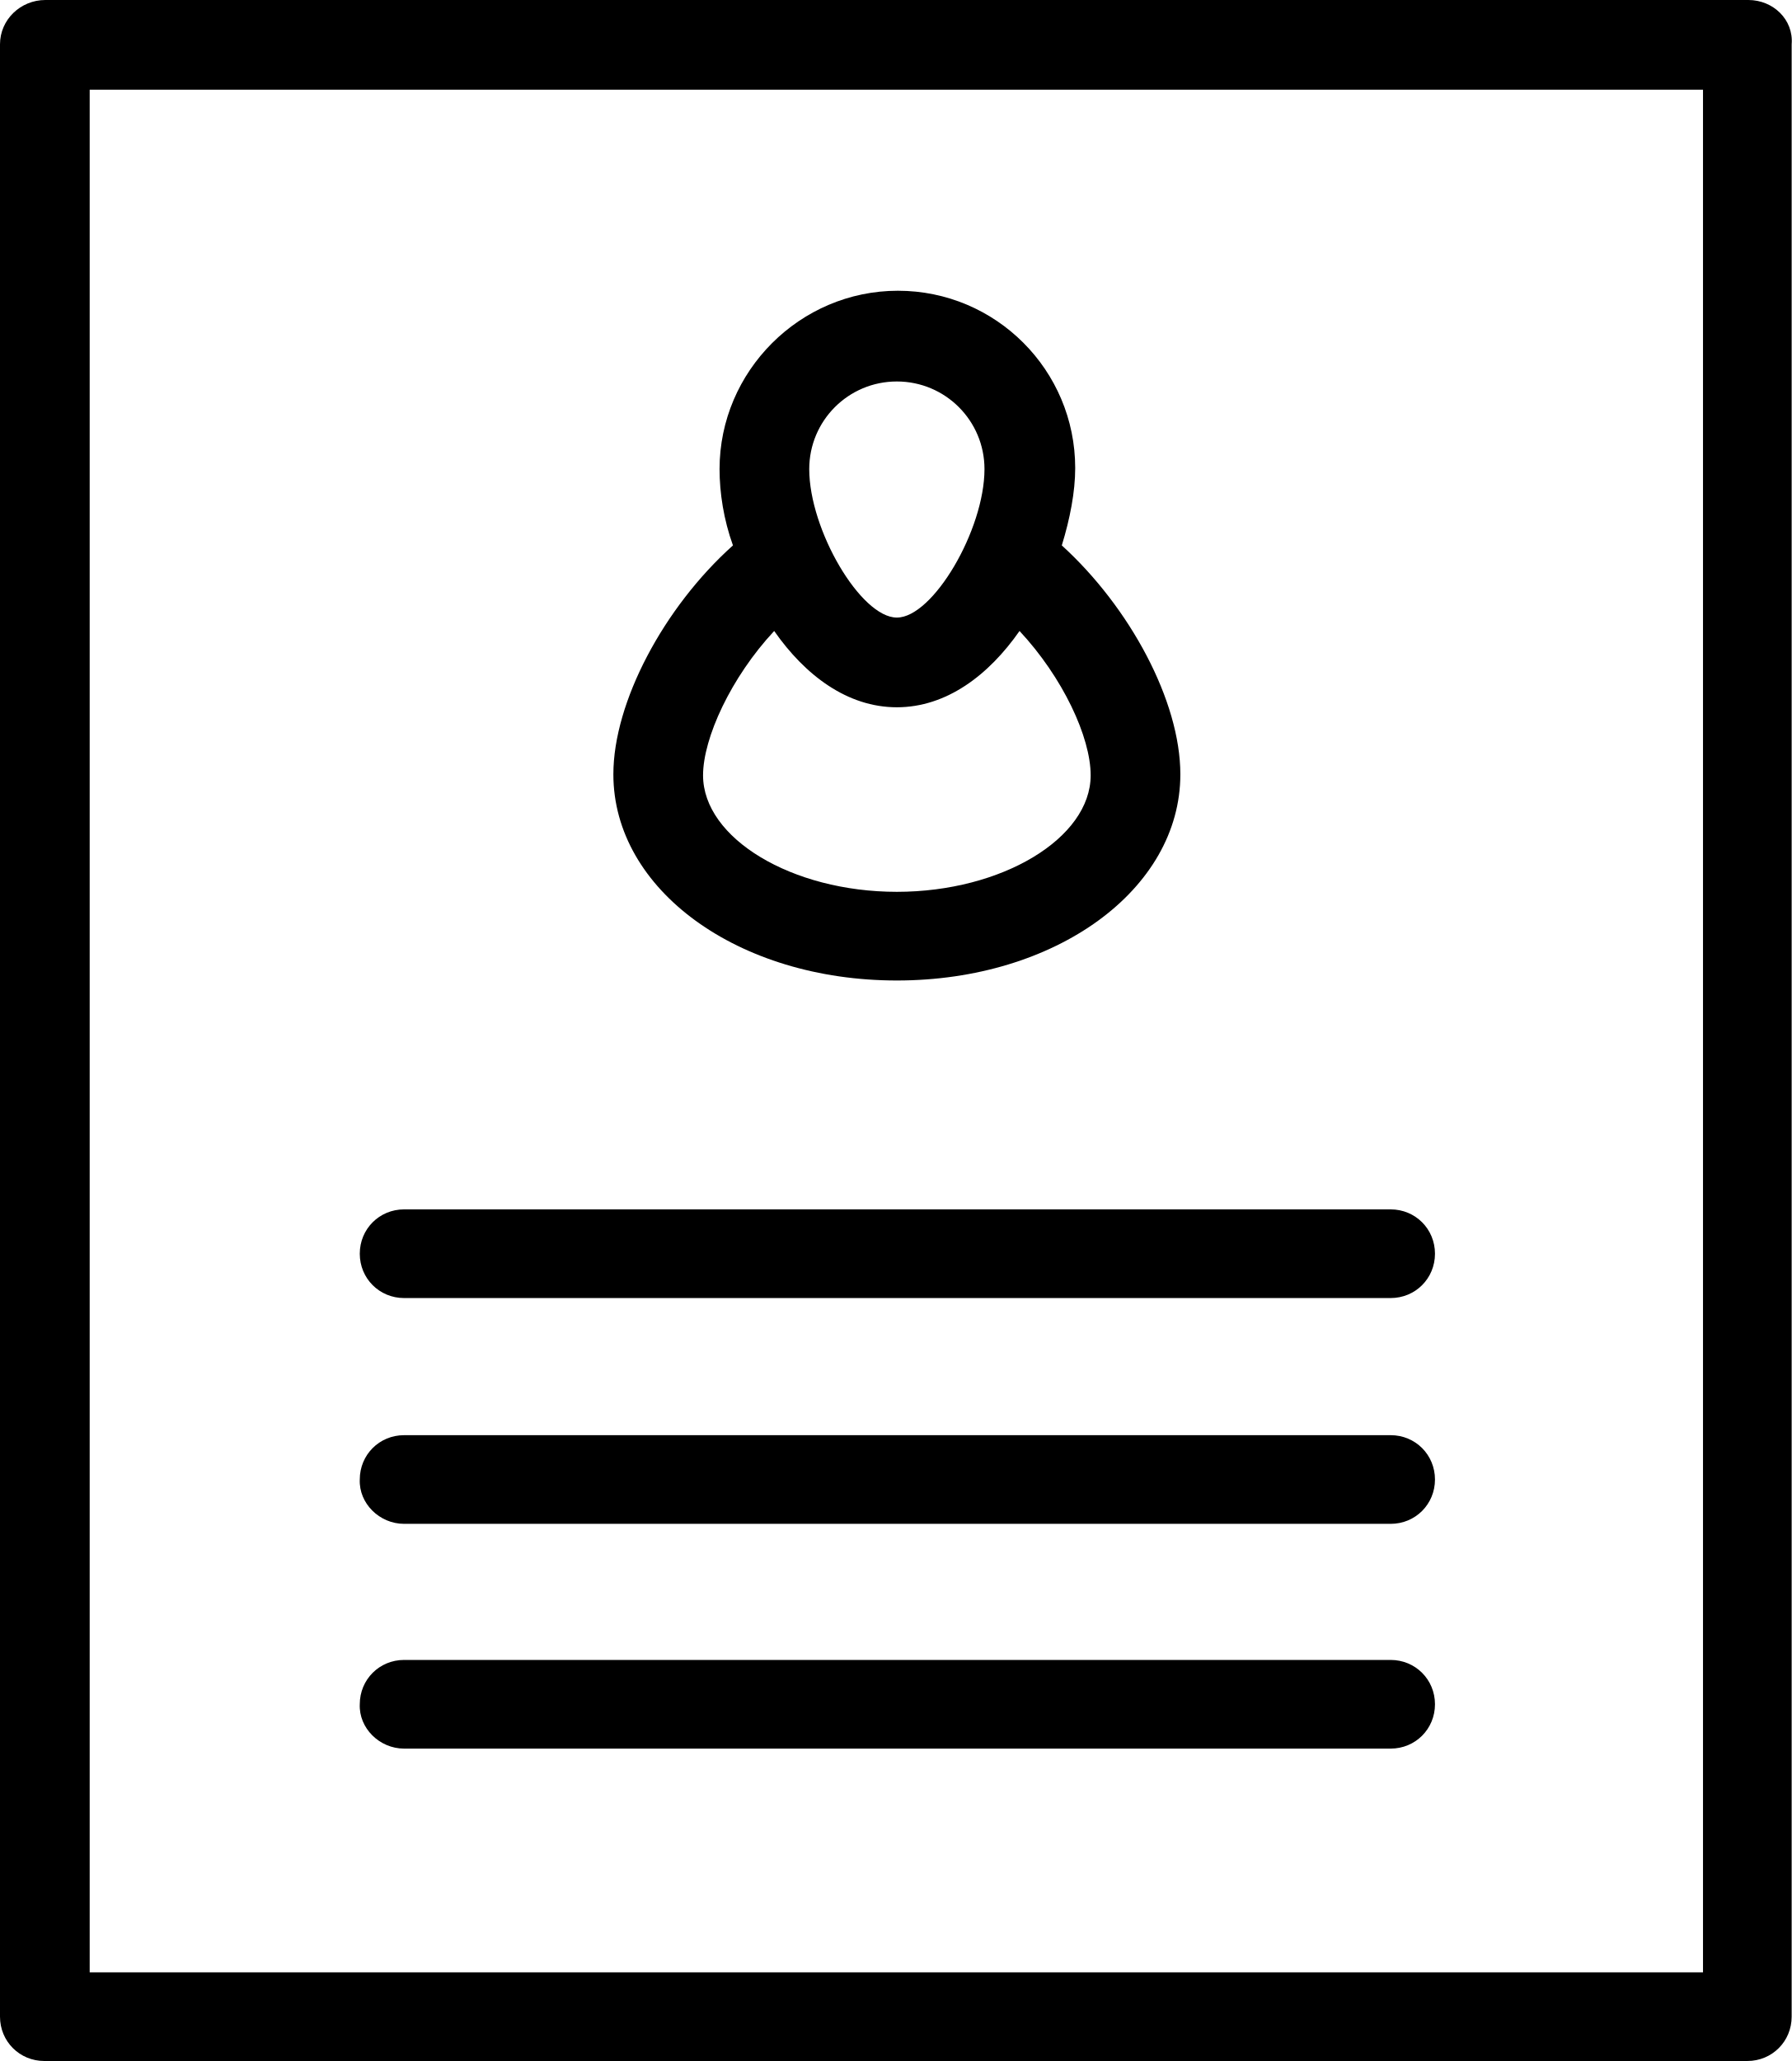
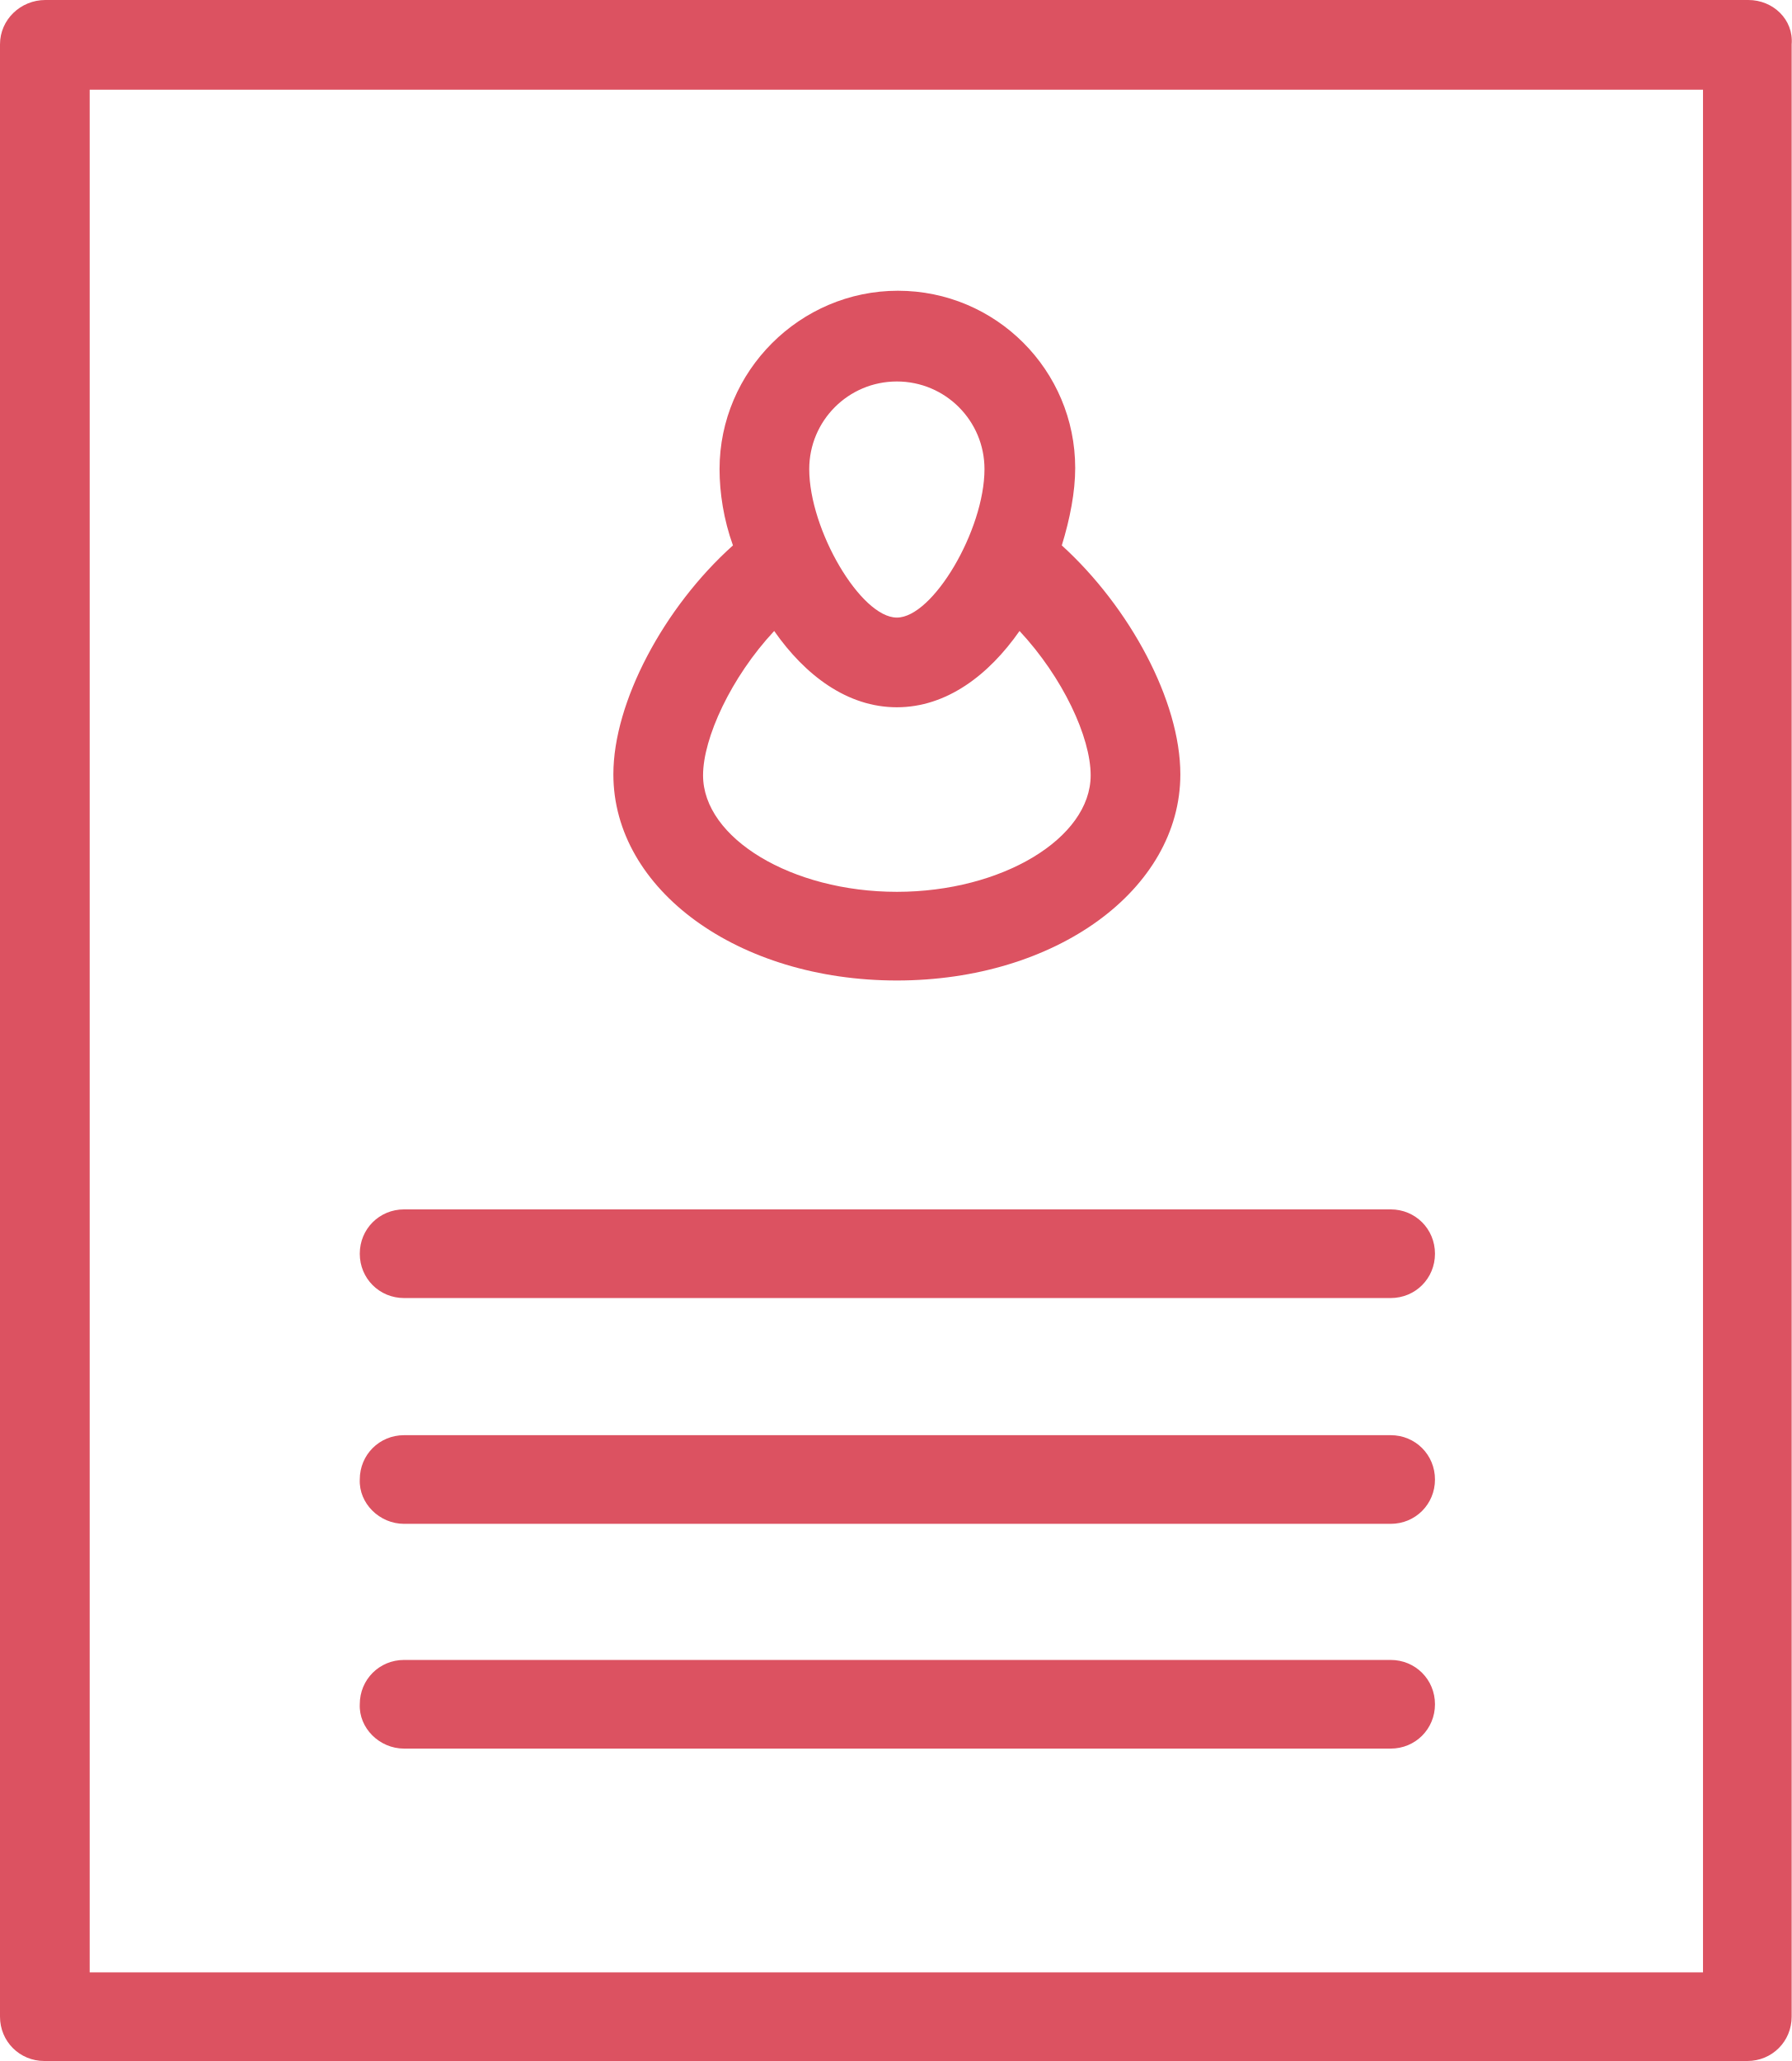
<svg xmlns="http://www.w3.org/2000/svg" preserveAspectRatio="xMidYMid meet" data-bbox="13 0 173.814 199.9" viewBox="13 0 173.814 199.9" role="presentation" aria-hidden="true">
  <g>
-     <path d="M182.6 0H17.4C15 0 13 1.9 13 4.3v191.3c0 2.4 1.9 4.3 4.3 4.3h165.2c2.4 0 4.3-1.9 4.3-4.3V4.3C187 1.9 185 0 182.6 0zm-4.3 191.3H21.7V8.7h156.5v182.6z" />
-     <path d="M52.2 147.8h95.7c2.4 0 4.3-1.9 4.3-4.3s-1.9-4.3-4.3-4.3H52.2c-2.4 0-4.3 1.9-4.3 4.3-.1 2.3 1.9 4.3 4.3 4.3z" />
-     <path d="M52.2 169.6h95.7c2.4 0 4.3-1.9 4.3-4.3s-1.9-4.3-4.3-4.3H52.2c-2.4 0-4.3 1.9-4.3 4.3-.1 2.3 1.9 4.3 4.3 4.3z" />
-     <path d="M52.2 125.9h95.7c2.4 0 4.3-1.9 4.3-4.3s-1.9-4.3-4.3-4.3H52.2c-2.4 0-4.3 1.9-4.3 4.3s1.9 4.3 4.3 4.3z" />
-     <path d="M72.5 75.1c0 11.2 12.1 20 27.5 20s27.5-8.8 27.5-20c0-7.1-4.9-16.2-11.5-22.2.8-2.6 1.3-5.2 1.3-7.5 0-9.5-7.7-17.2-17.2-17.2S82.8 36 82.8 45.5c0 2.3.4 4.9 1.3 7.4-6.7 6-11.6 15.2-11.6 22.2zM100 37c4.7 0 8.5 3.8 8.5 8.5 0 5.9-5 14.4-8.5 14.4s-8.5-8.5-8.5-14.4c0-4.7 3.8-8.5 8.5-8.5zm0 31.6c4.8 0 8.9-3.1 11.9-7.4 4.2 4.5 6.9 10.3 6.9 14 0 6.1-8.6 11.3-18.8 11.3-10.2 0-18.8-5.2-18.8-11.3 0-3.6 2.7-9.5 6.9-14 3 4.3 7.1 7.4 11.9 7.4z" />
+     <path fill="#dc5261" d="M182.6 0H17.4C15 0 13 1.9 13 4.3v191.3c0 2.4 1.9 4.3 4.3 4.3h165.2c2.4 0 4.3-1.9 4.3-4.3V4.3C187 1.9 185 0 182.6 0zm-4.3 191.3H21.7V8.7h156.5v182.6z" />
+     <path fill="#dc5261" d="M52.2 147.8h95.7c2.4 0 4.3-1.9 4.3-4.3s-1.9-4.3-4.3-4.3H52.2c-2.4 0-4.3 1.9-4.3 4.3-.1 2.3 1.9 4.3 4.3 4.3z" />
+     <path fill="#dc5261" d="M52.2 169.6h95.7c2.4 0 4.3-1.9 4.3-4.3s-1.9-4.3-4.3-4.3H52.2c-2.4 0-4.3 1.9-4.3 4.3-.1 2.3 1.9 4.3 4.3 4.3z" />
+     <path fill="#dc5261" d="M52.2 125.9h95.7c2.4 0 4.3-1.9 4.3-4.3s-1.9-4.3-4.3-4.3H52.2c-2.4 0-4.3 1.9-4.3 4.3s1.9 4.3 4.3 4.3z" />
+     <path fill="#dc5261" d="M72.5 75.1c0 11.2 12.1 20 27.5 20s27.5-8.8 27.5-20c0-7.1-4.9-16.2-11.5-22.2.8-2.6 1.3-5.2 1.3-7.5 0-9.5-7.7-17.2-17.2-17.2S82.8 36 82.8 45.5c0 2.3.4 4.9 1.3 7.4-6.7 6-11.6 15.2-11.6 22.2zM100 37c4.7 0 8.5 3.8 8.5 8.5 0 5.9-5 14.4-8.5 14.4s-8.5-8.5-8.5-14.4c0-4.7 3.8-8.5 8.5-8.5zm0 31.6c4.8 0 8.9-3.1 11.9-7.4 4.2 4.5 6.9 10.3 6.9 14 0 6.1-8.6 11.3-18.8 11.3-10.2 0-18.8-5.2-18.8-11.3 0-3.6 2.7-9.5 6.9-14 3 4.3 7.1 7.4 11.9 7.4z" />
  </g>
</svg>
